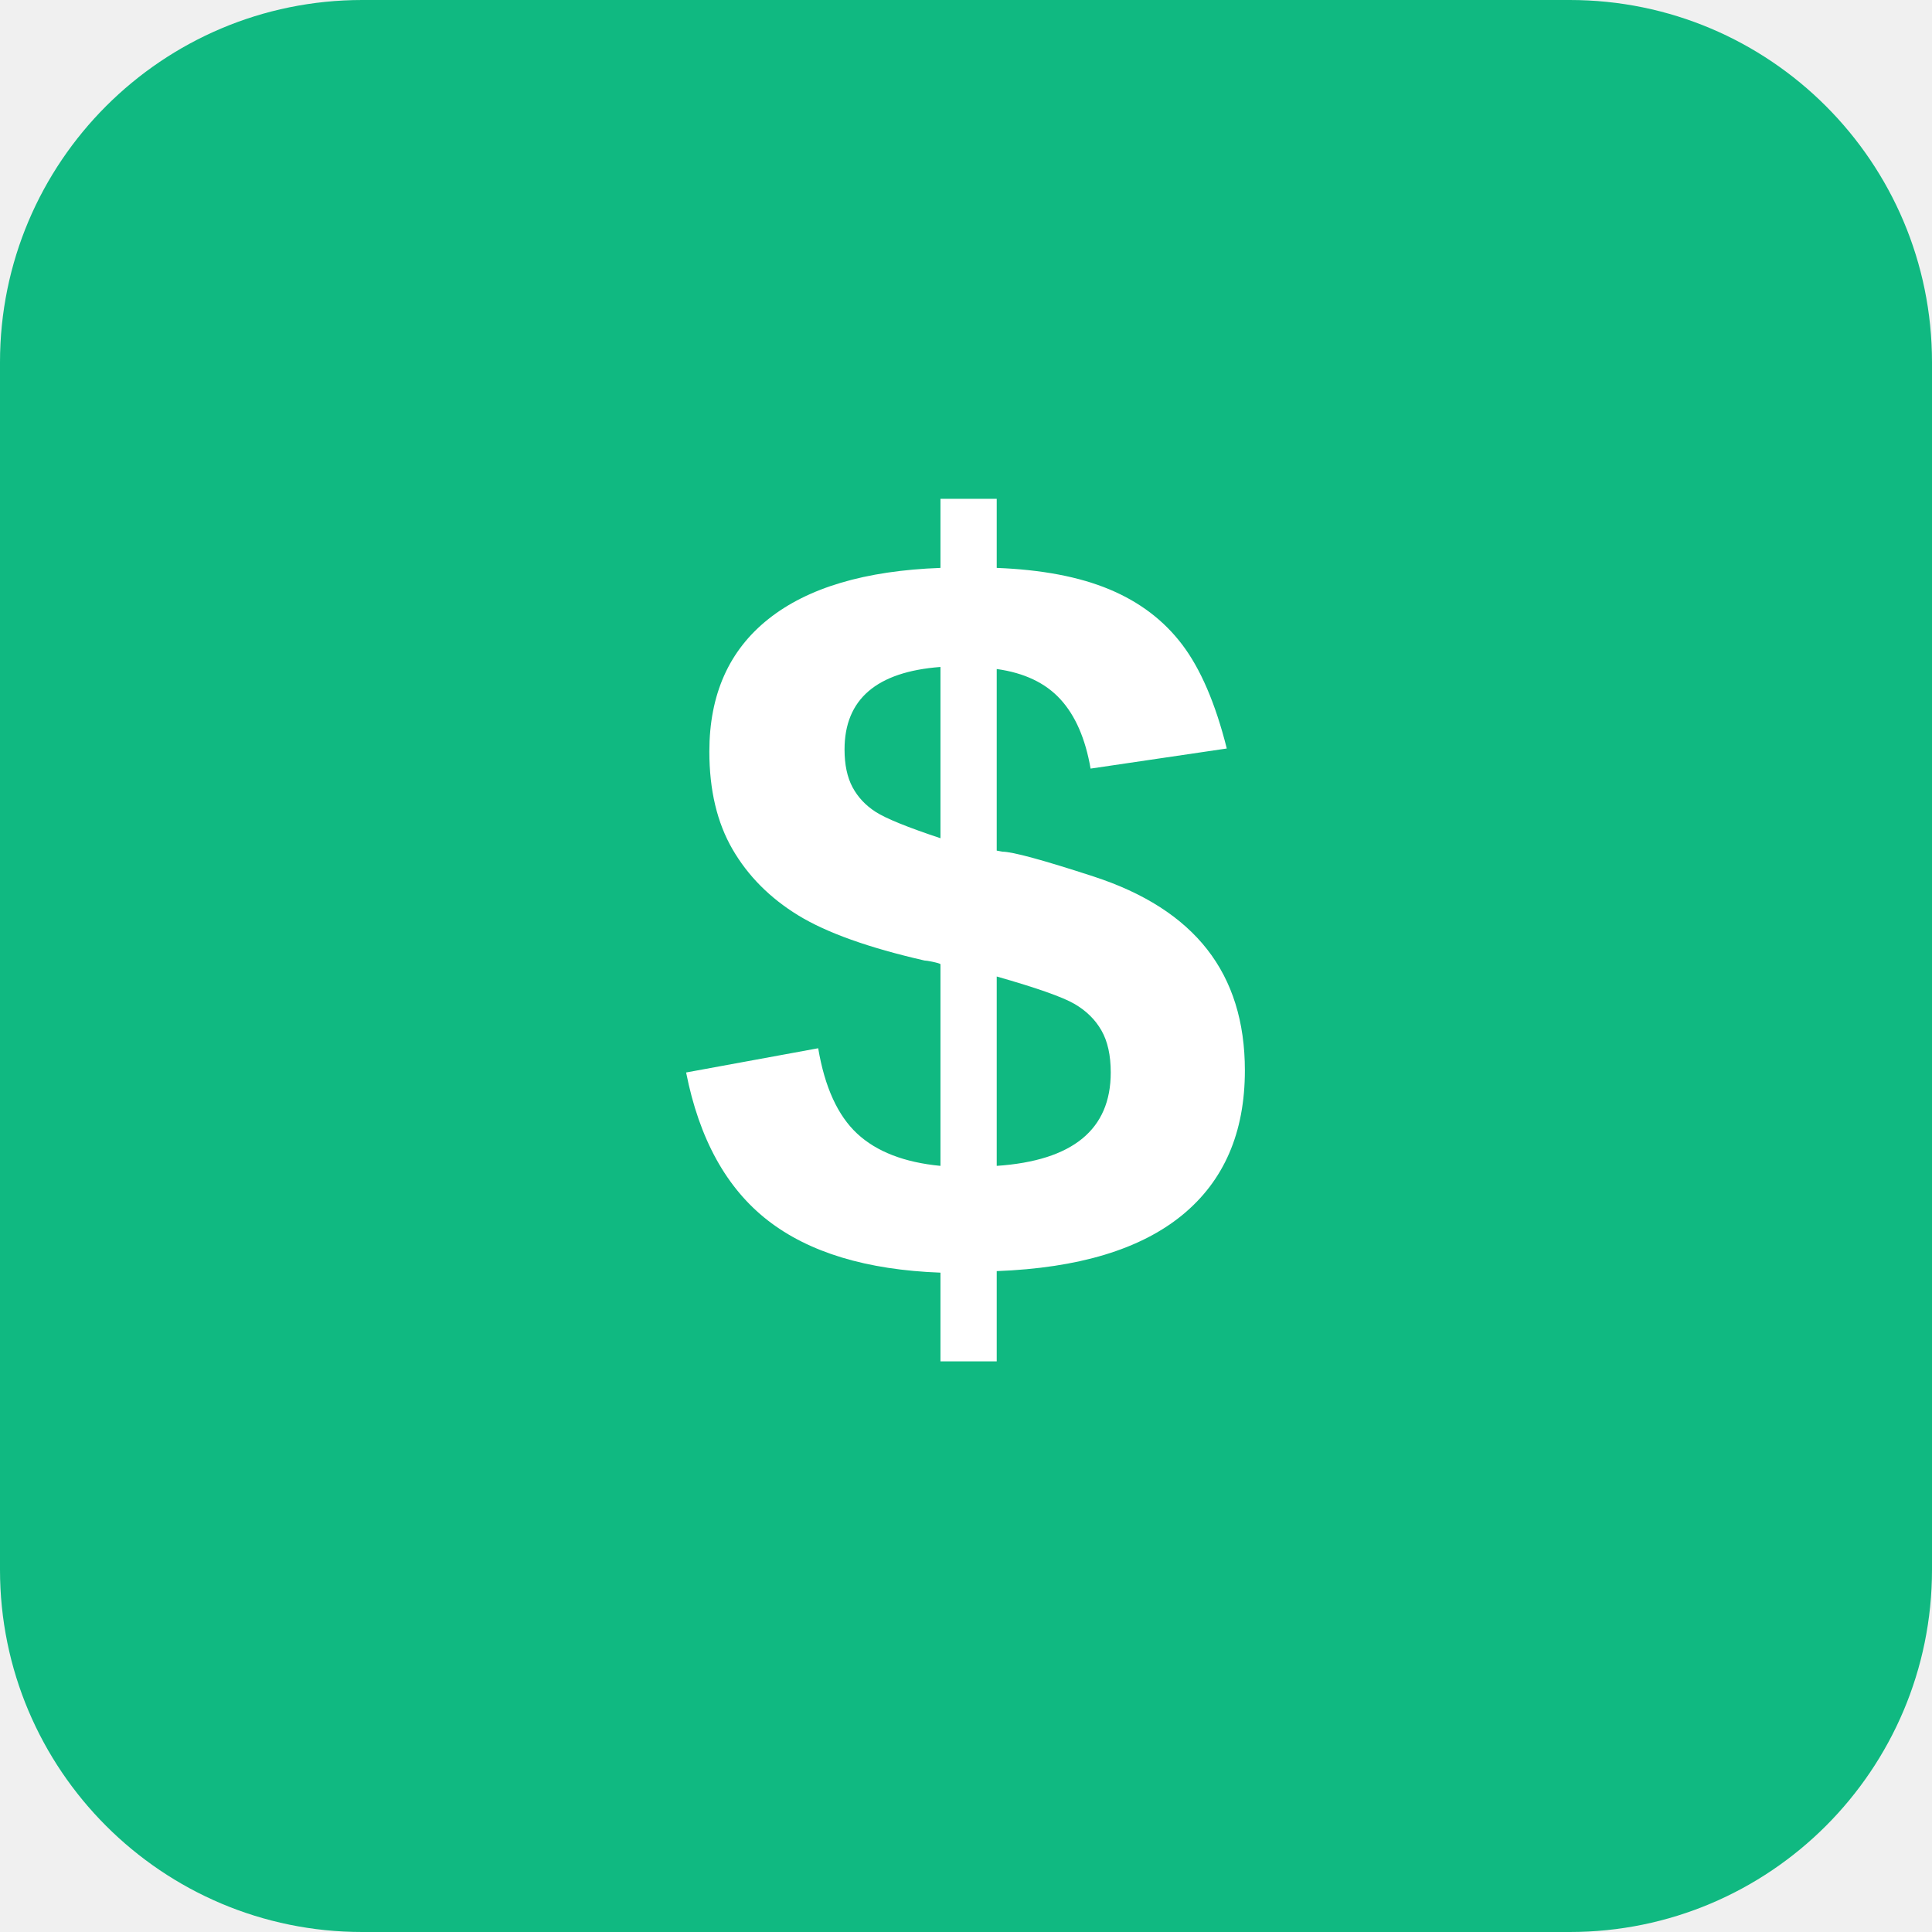
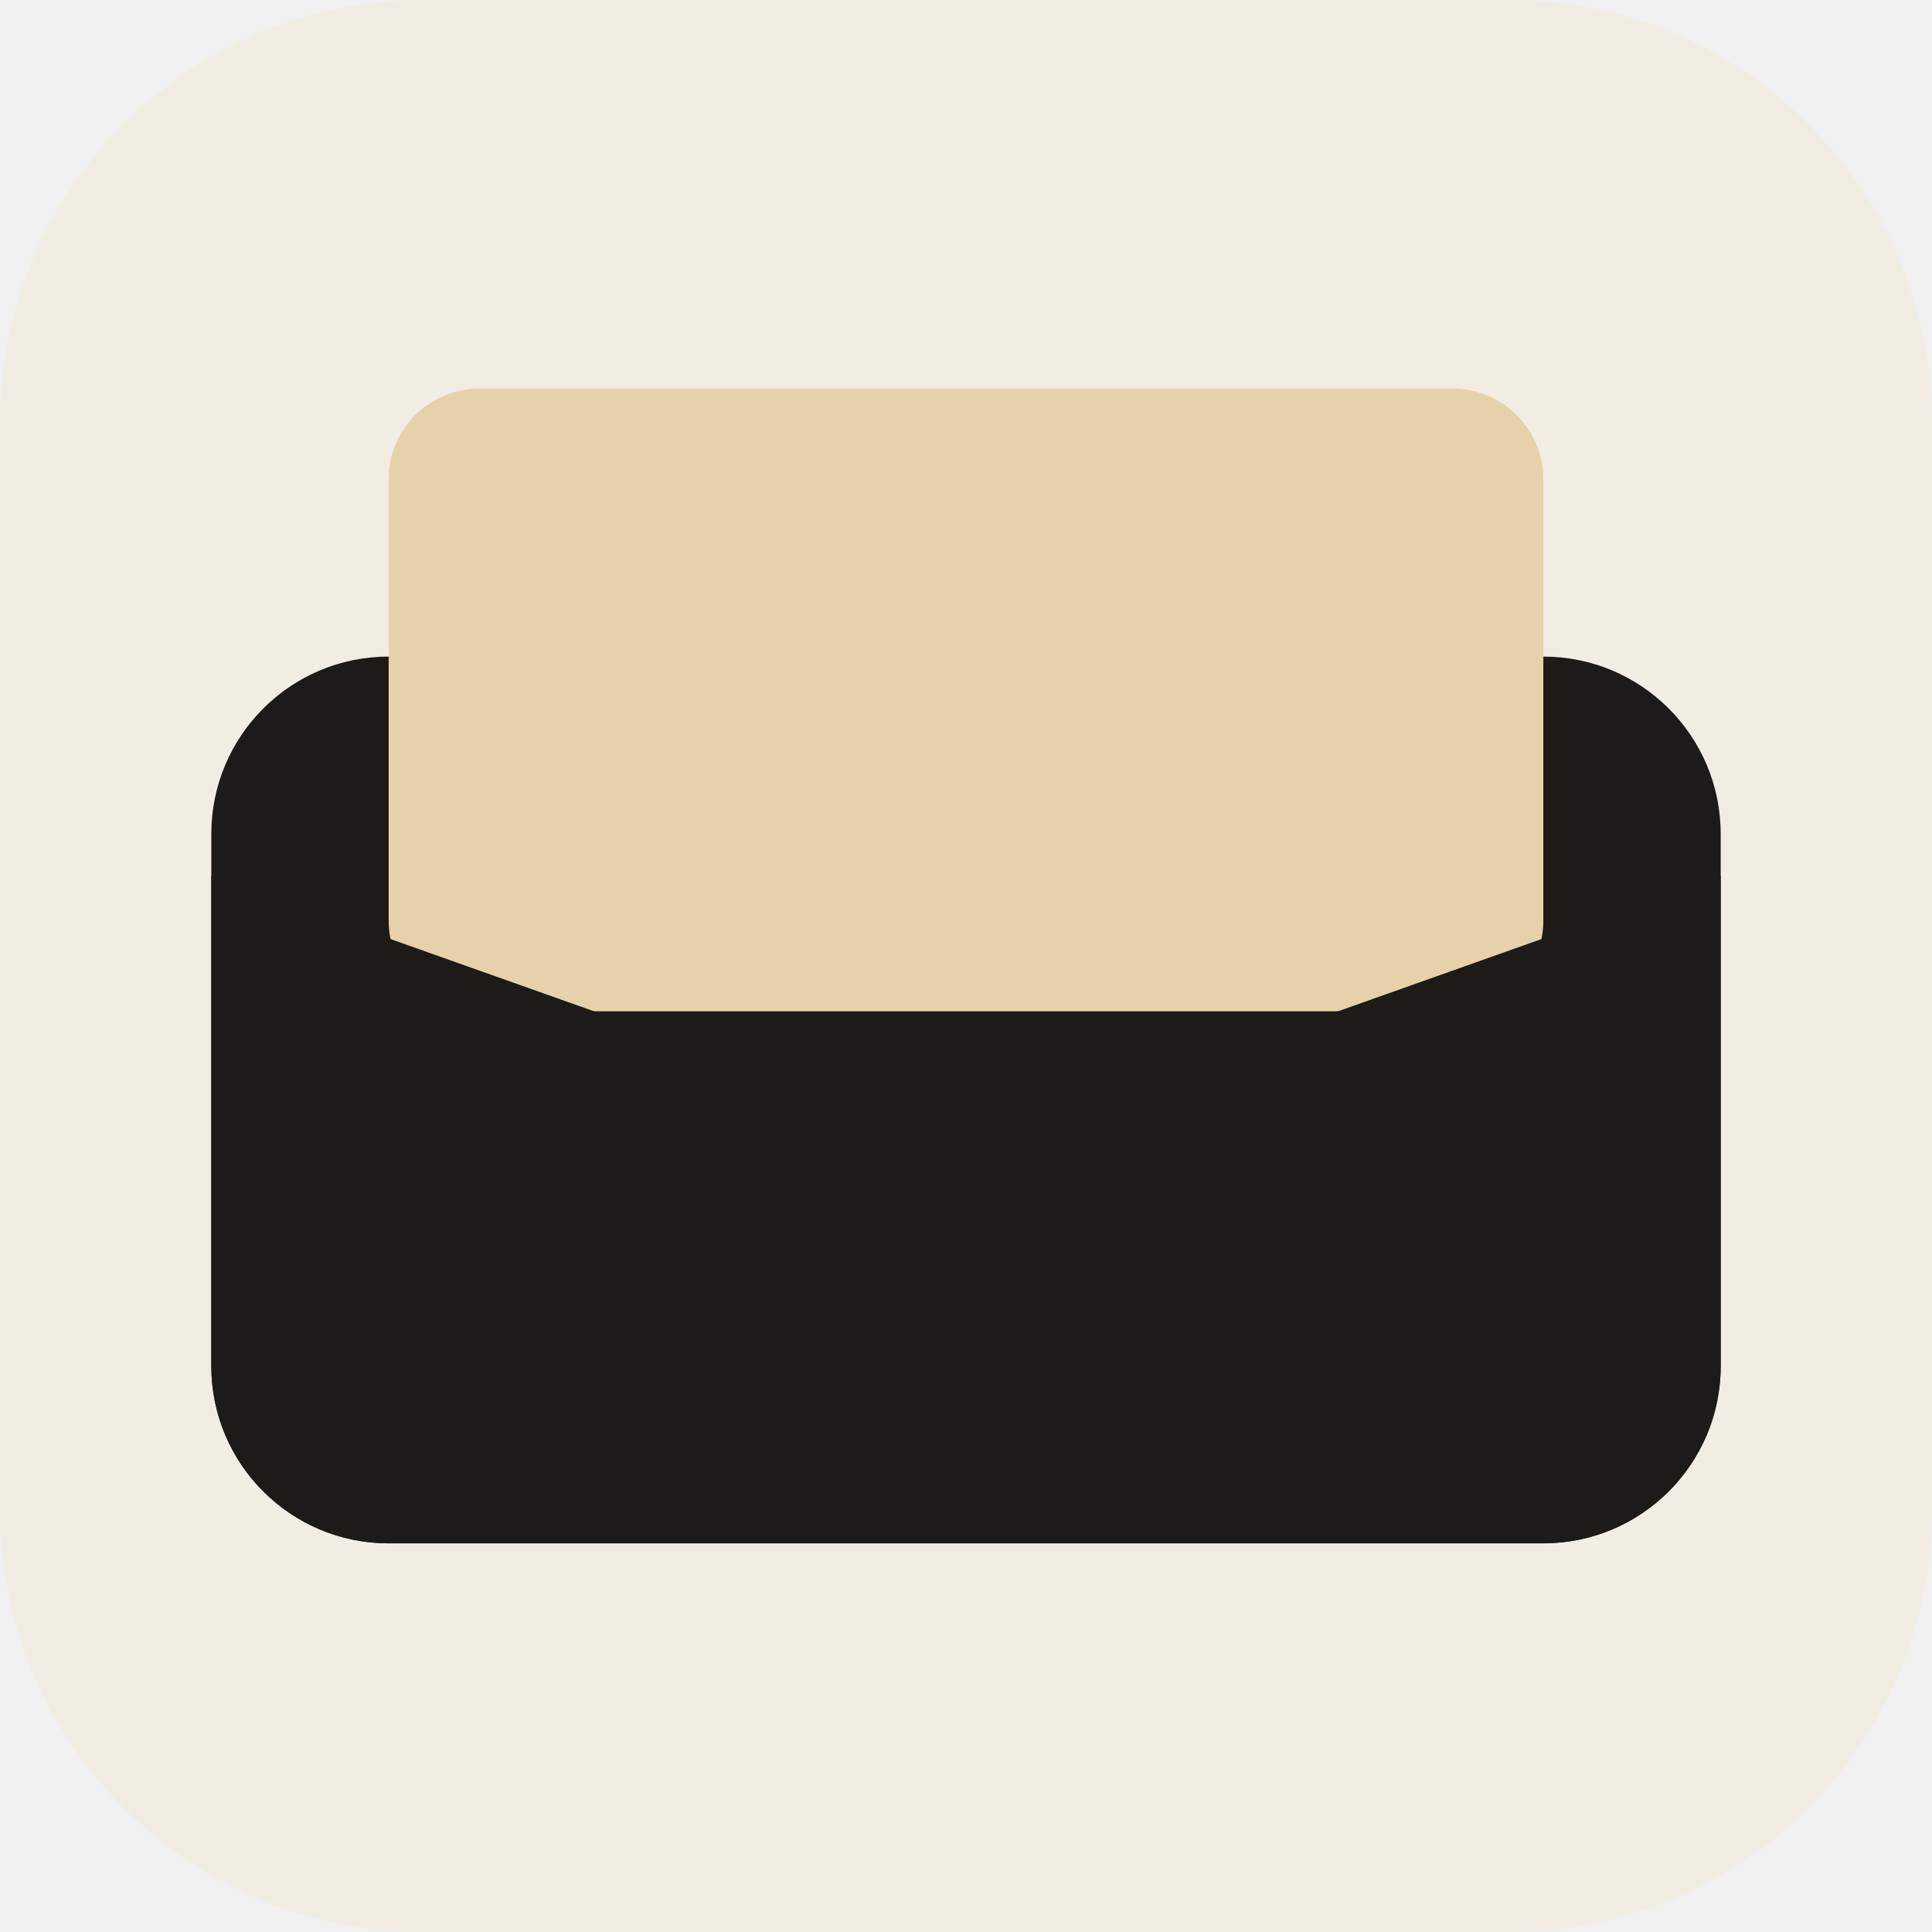
<svg xmlns="http://www.w3.org/2000/svg" viewBox="0 0 512 512">
-   <rect width="512" height="512" rx="96" fill="#10b981" />
-   <text x="256" y="340" font-family="Arial, sans-serif" font-size="280" font-weight="bold" text-anchor="middle" fill="white">$</text>
+   <rect width="512" height="512" rx="112" fill="#F2EDE3" />
+   <rect x="56" y="174" width="400" height="235" rx="47" fill="#1D1B17" />
+   <rect x="103" y="103" width="306" height="165" rx="24" fill="#E6D2AA" />
+   <path d="M56 232 L256 303 L456 232 V362 a47 47 0 0 1 -47 47 H103 a47 47 0 0 1 -47 -47 Z" fill="#1D1B17" />
</svg>
